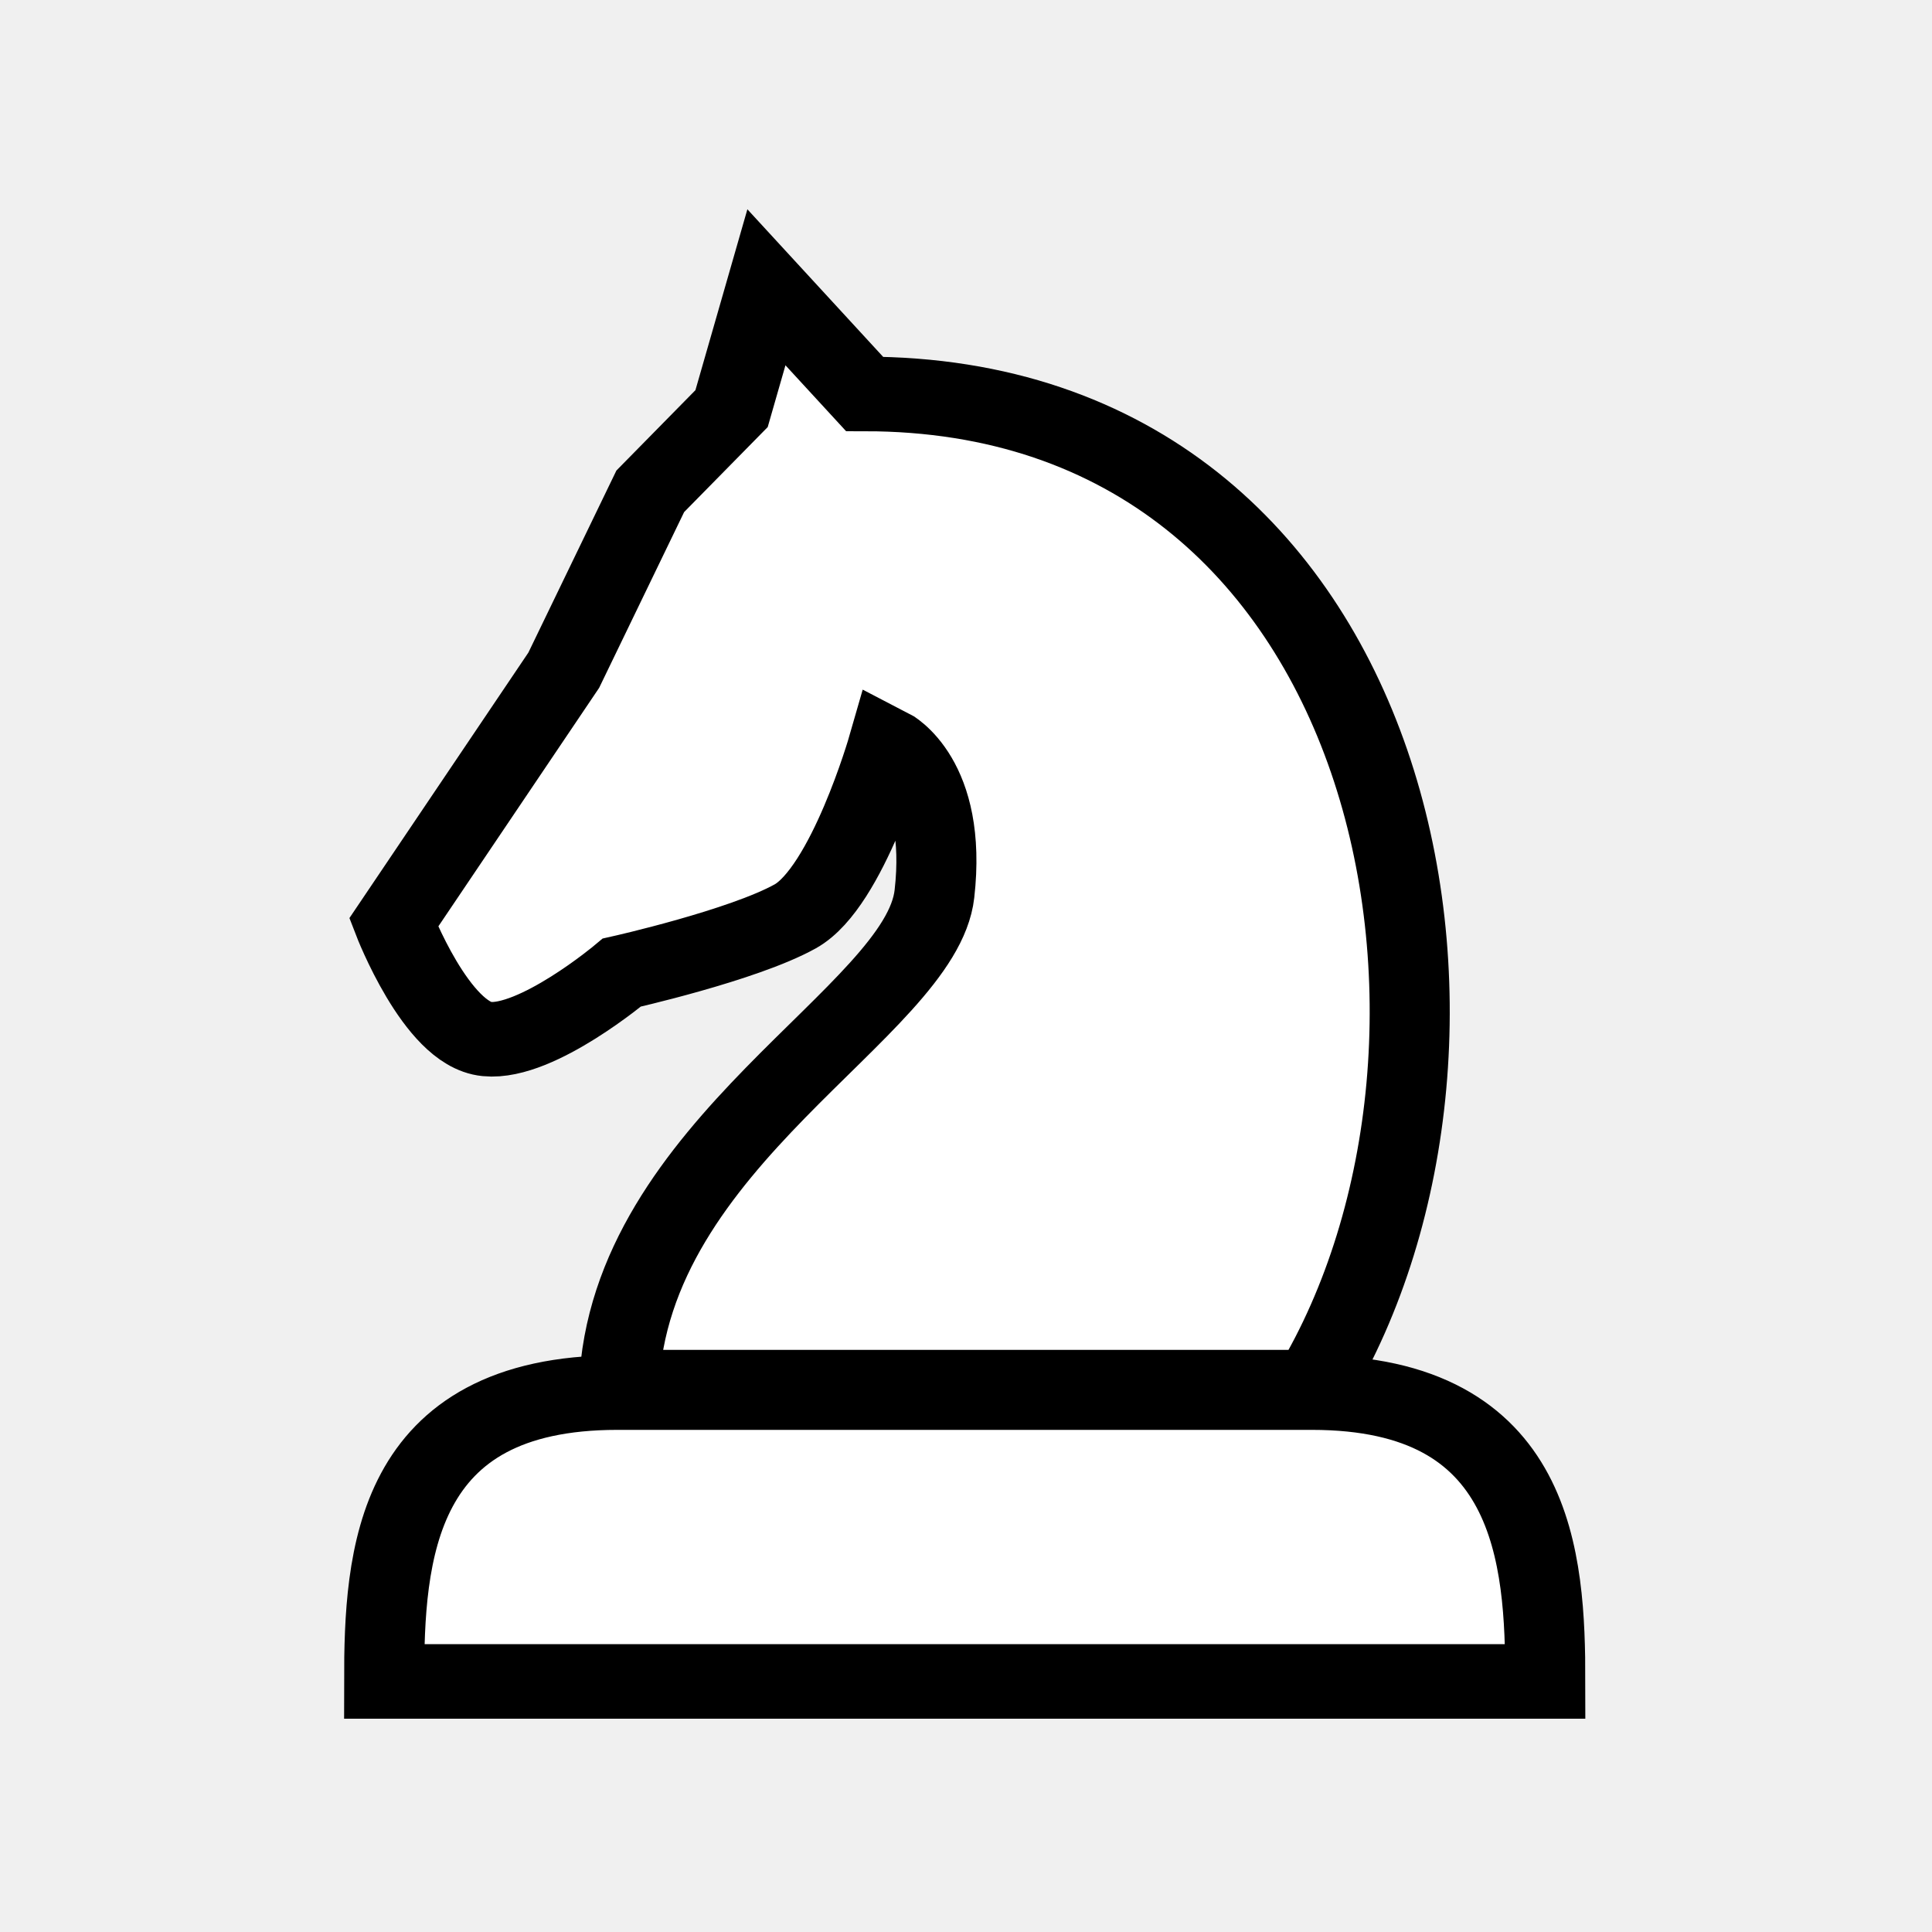
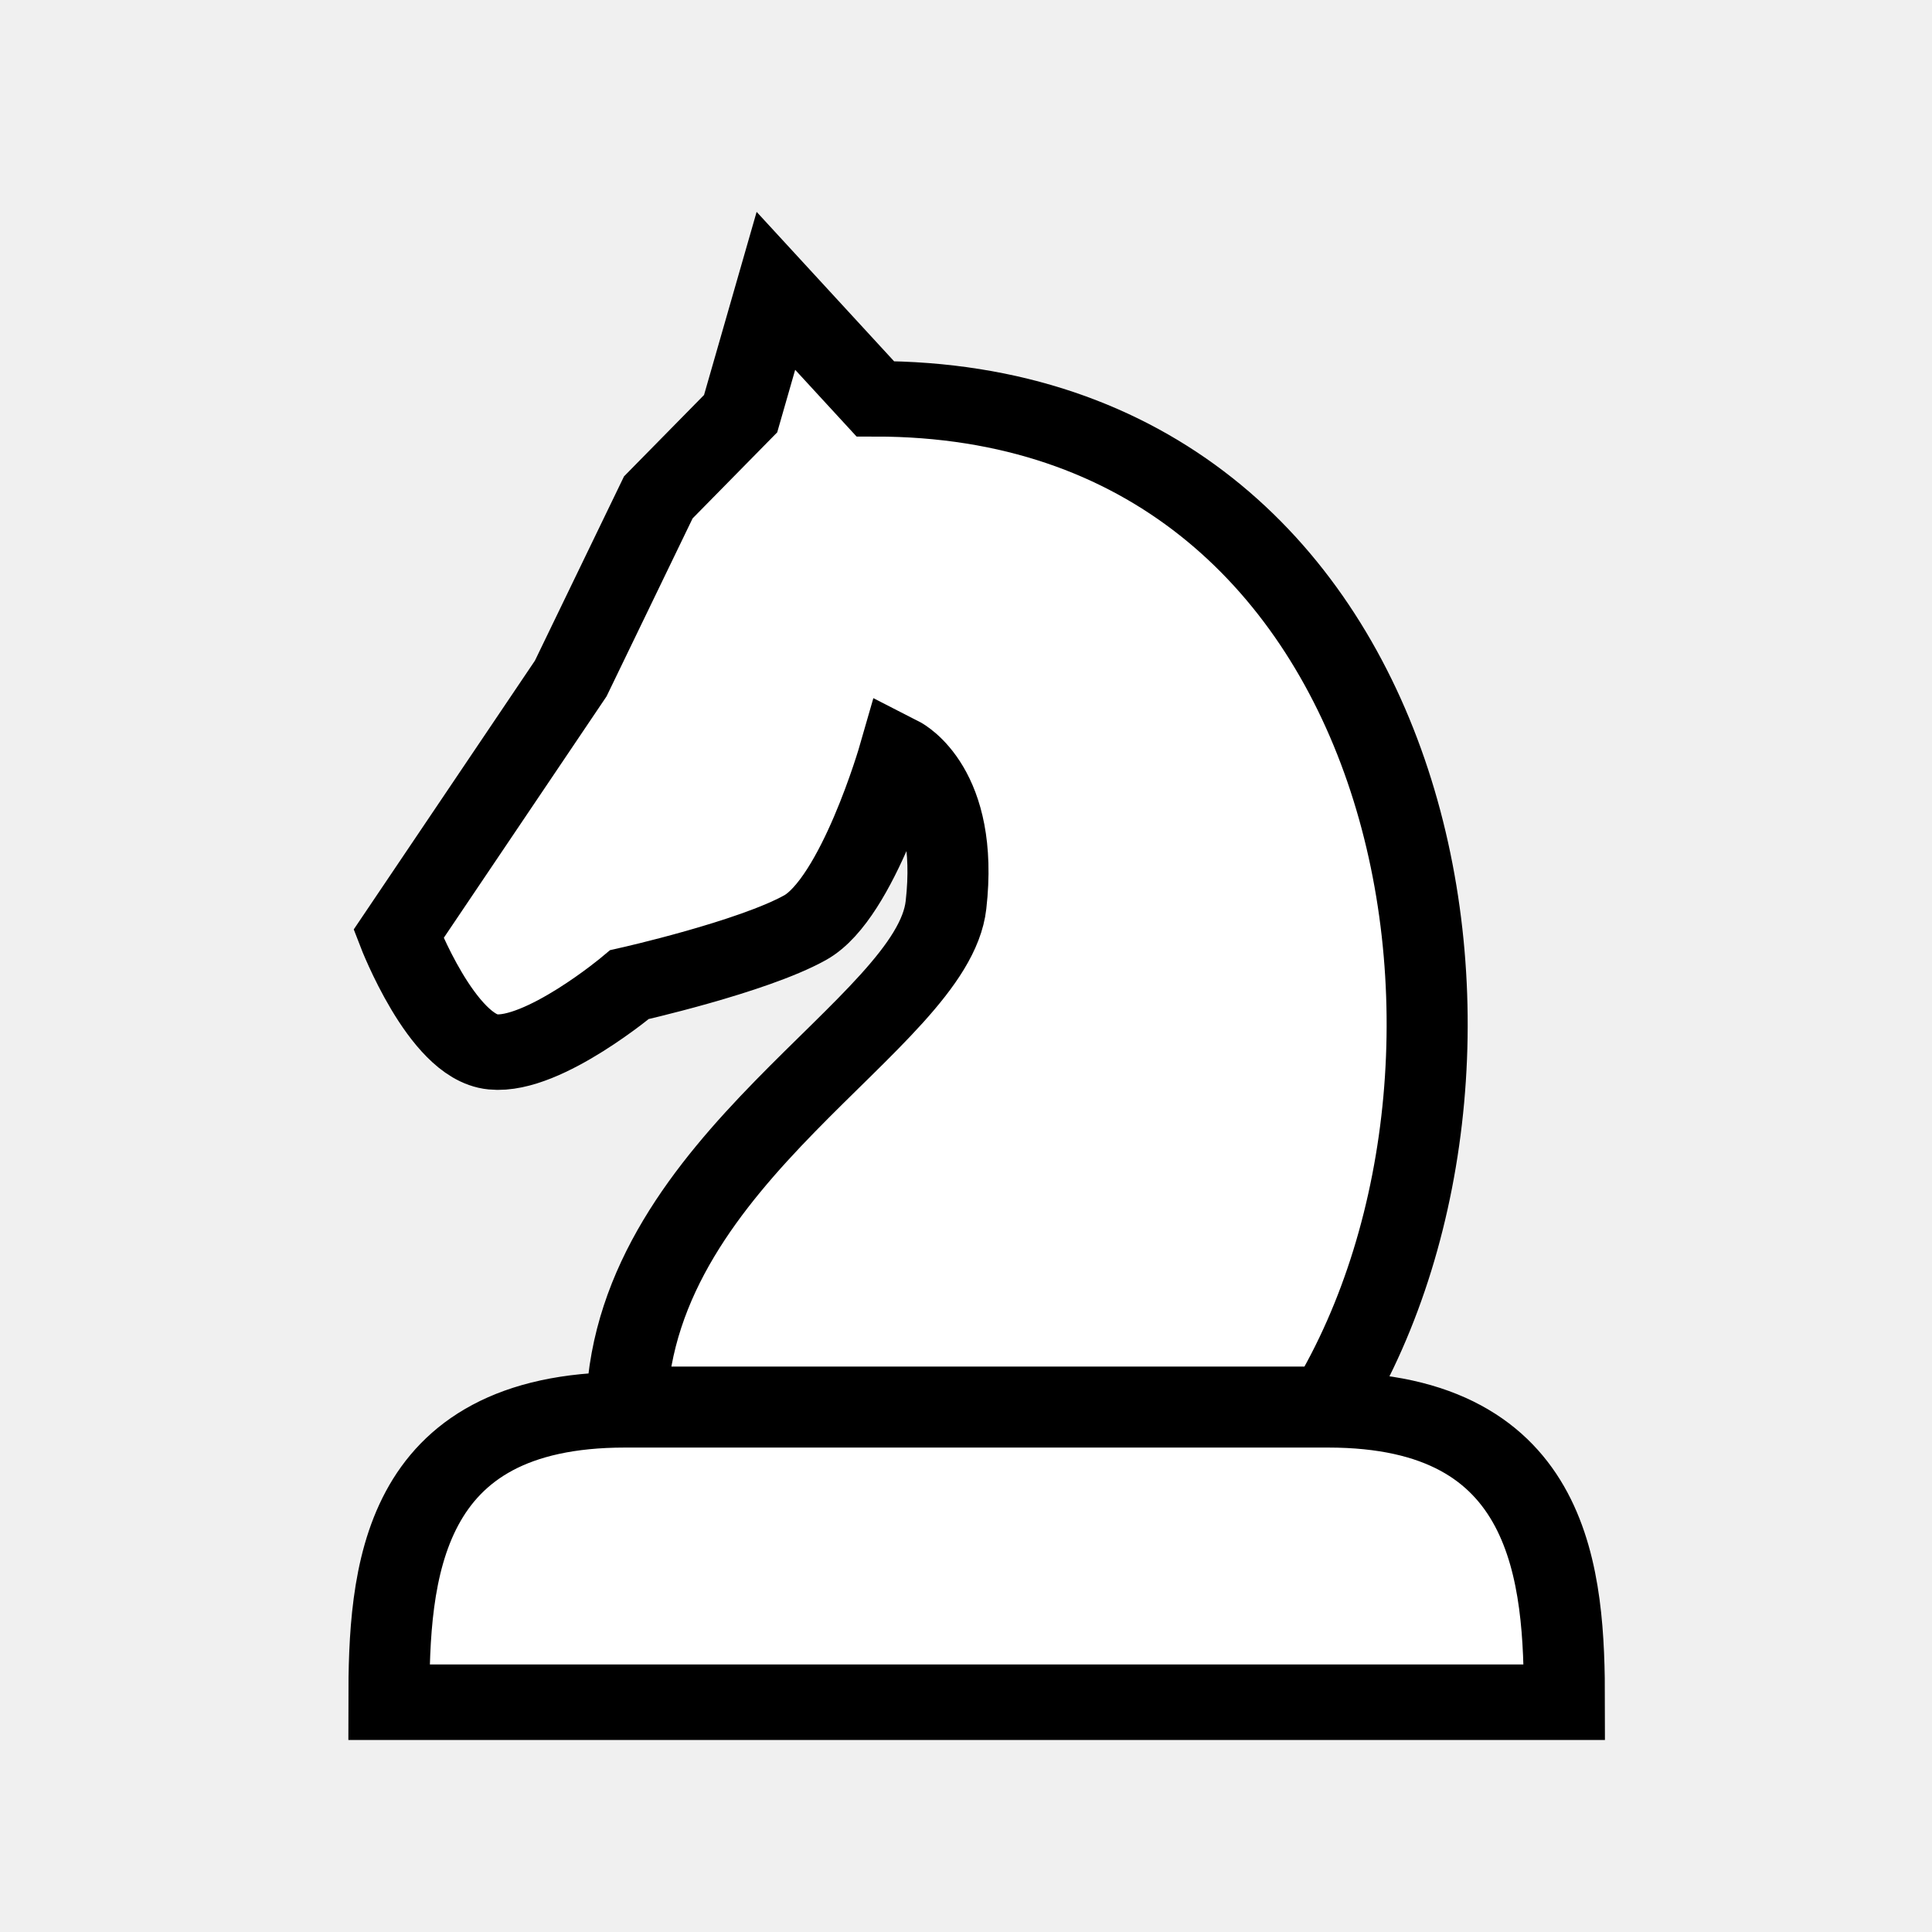
- <svg xmlns="http://www.w3.org/2000/svg" width="10mm" height="10mm" viewBox="0 0 10 10">
-   <g style="fill:#fff;fill-opacity:1">
-     <g style="fill:#fff;fill-opacity:1;stroke-width:.097;stroke-miterlimit:4;stroke-dasharray:none">
-       <path d="M6.545 294.15H3.201c.046-1.268 1.457-1.942 1.521-2.553.065-.612-.223-.77-.223-.77s-.197.736-.448.886-.836.291-.836.291-.41.37-.651.344c-.242-.025-.449-.603-.449-.603l.82-1.306.417-.926.392-.428.168-.628.473.552c2.601 0 3.165 3.352 2.16 5.14zm-.003.028c1.078 0 1.125.858 1.125 1.495H2.069c0-.65.046-1.495 1.124-1.495z" style="fill:#fff;fill-opacity:1;stroke:#000;stroke-width:.386;stroke-linecap:butt;stroke-linejoin:miter;stroke-miterlimit:4;stroke-dasharray:none;stroke-opacity:1" transform="matrix(1.07361 0 0 1 -.233 -286.97)" />
-     </g>
+ <svg xmlns="http://www.w3.org/2000/svg" width="150px" height="150px" viewBox="0 0 150 150" version="1.1">
+   <g id="surface1">
+     <path style="fill-rule:nonzero;fill:rgb(100%,100%,100%);fill-opacity:1;stroke-width:0.386;stroke-linecap:butt;stroke-linejoin:miter;stroke:rgb(0%,0%,0%);stroke-opacity:1;stroke-miterlimit:4;" d="M 6.545 294.15 L 3.201 294.15 C 3.247 292.882 4.658 292.208 4.722 291.597 C 4.787 290.985 4.499 290.827 4.499 290.827 C 4.499 290.827 4.302 291.563 4.051 291.713 C 3.8 291.863 3.215 292.004 3.215 292.004 C 3.215 292.004 2.805 292.374 2.564 292.348 C 2.322 292.323 2.115 291.745 2.115 291.745 L 2.935 290.439 L 3.352 289.513 L 3.744 289.085 L 3.912 288.457 L 4.385 289.009 C 6.986 289.009 7.55 292.361 6.545 294.149 Z M 6.542 294.178 C 7.62 294.178 7.667 295.036 7.667 295.673 L 2.069 295.673 C 2.069 295.023 2.115 294.178 3.193 294.178 Z M 6.542 294.178 " transform="matrix(16.30341,0,0,15.1856,-3.538245,-4357.812)" />
  </g>
</svg>
